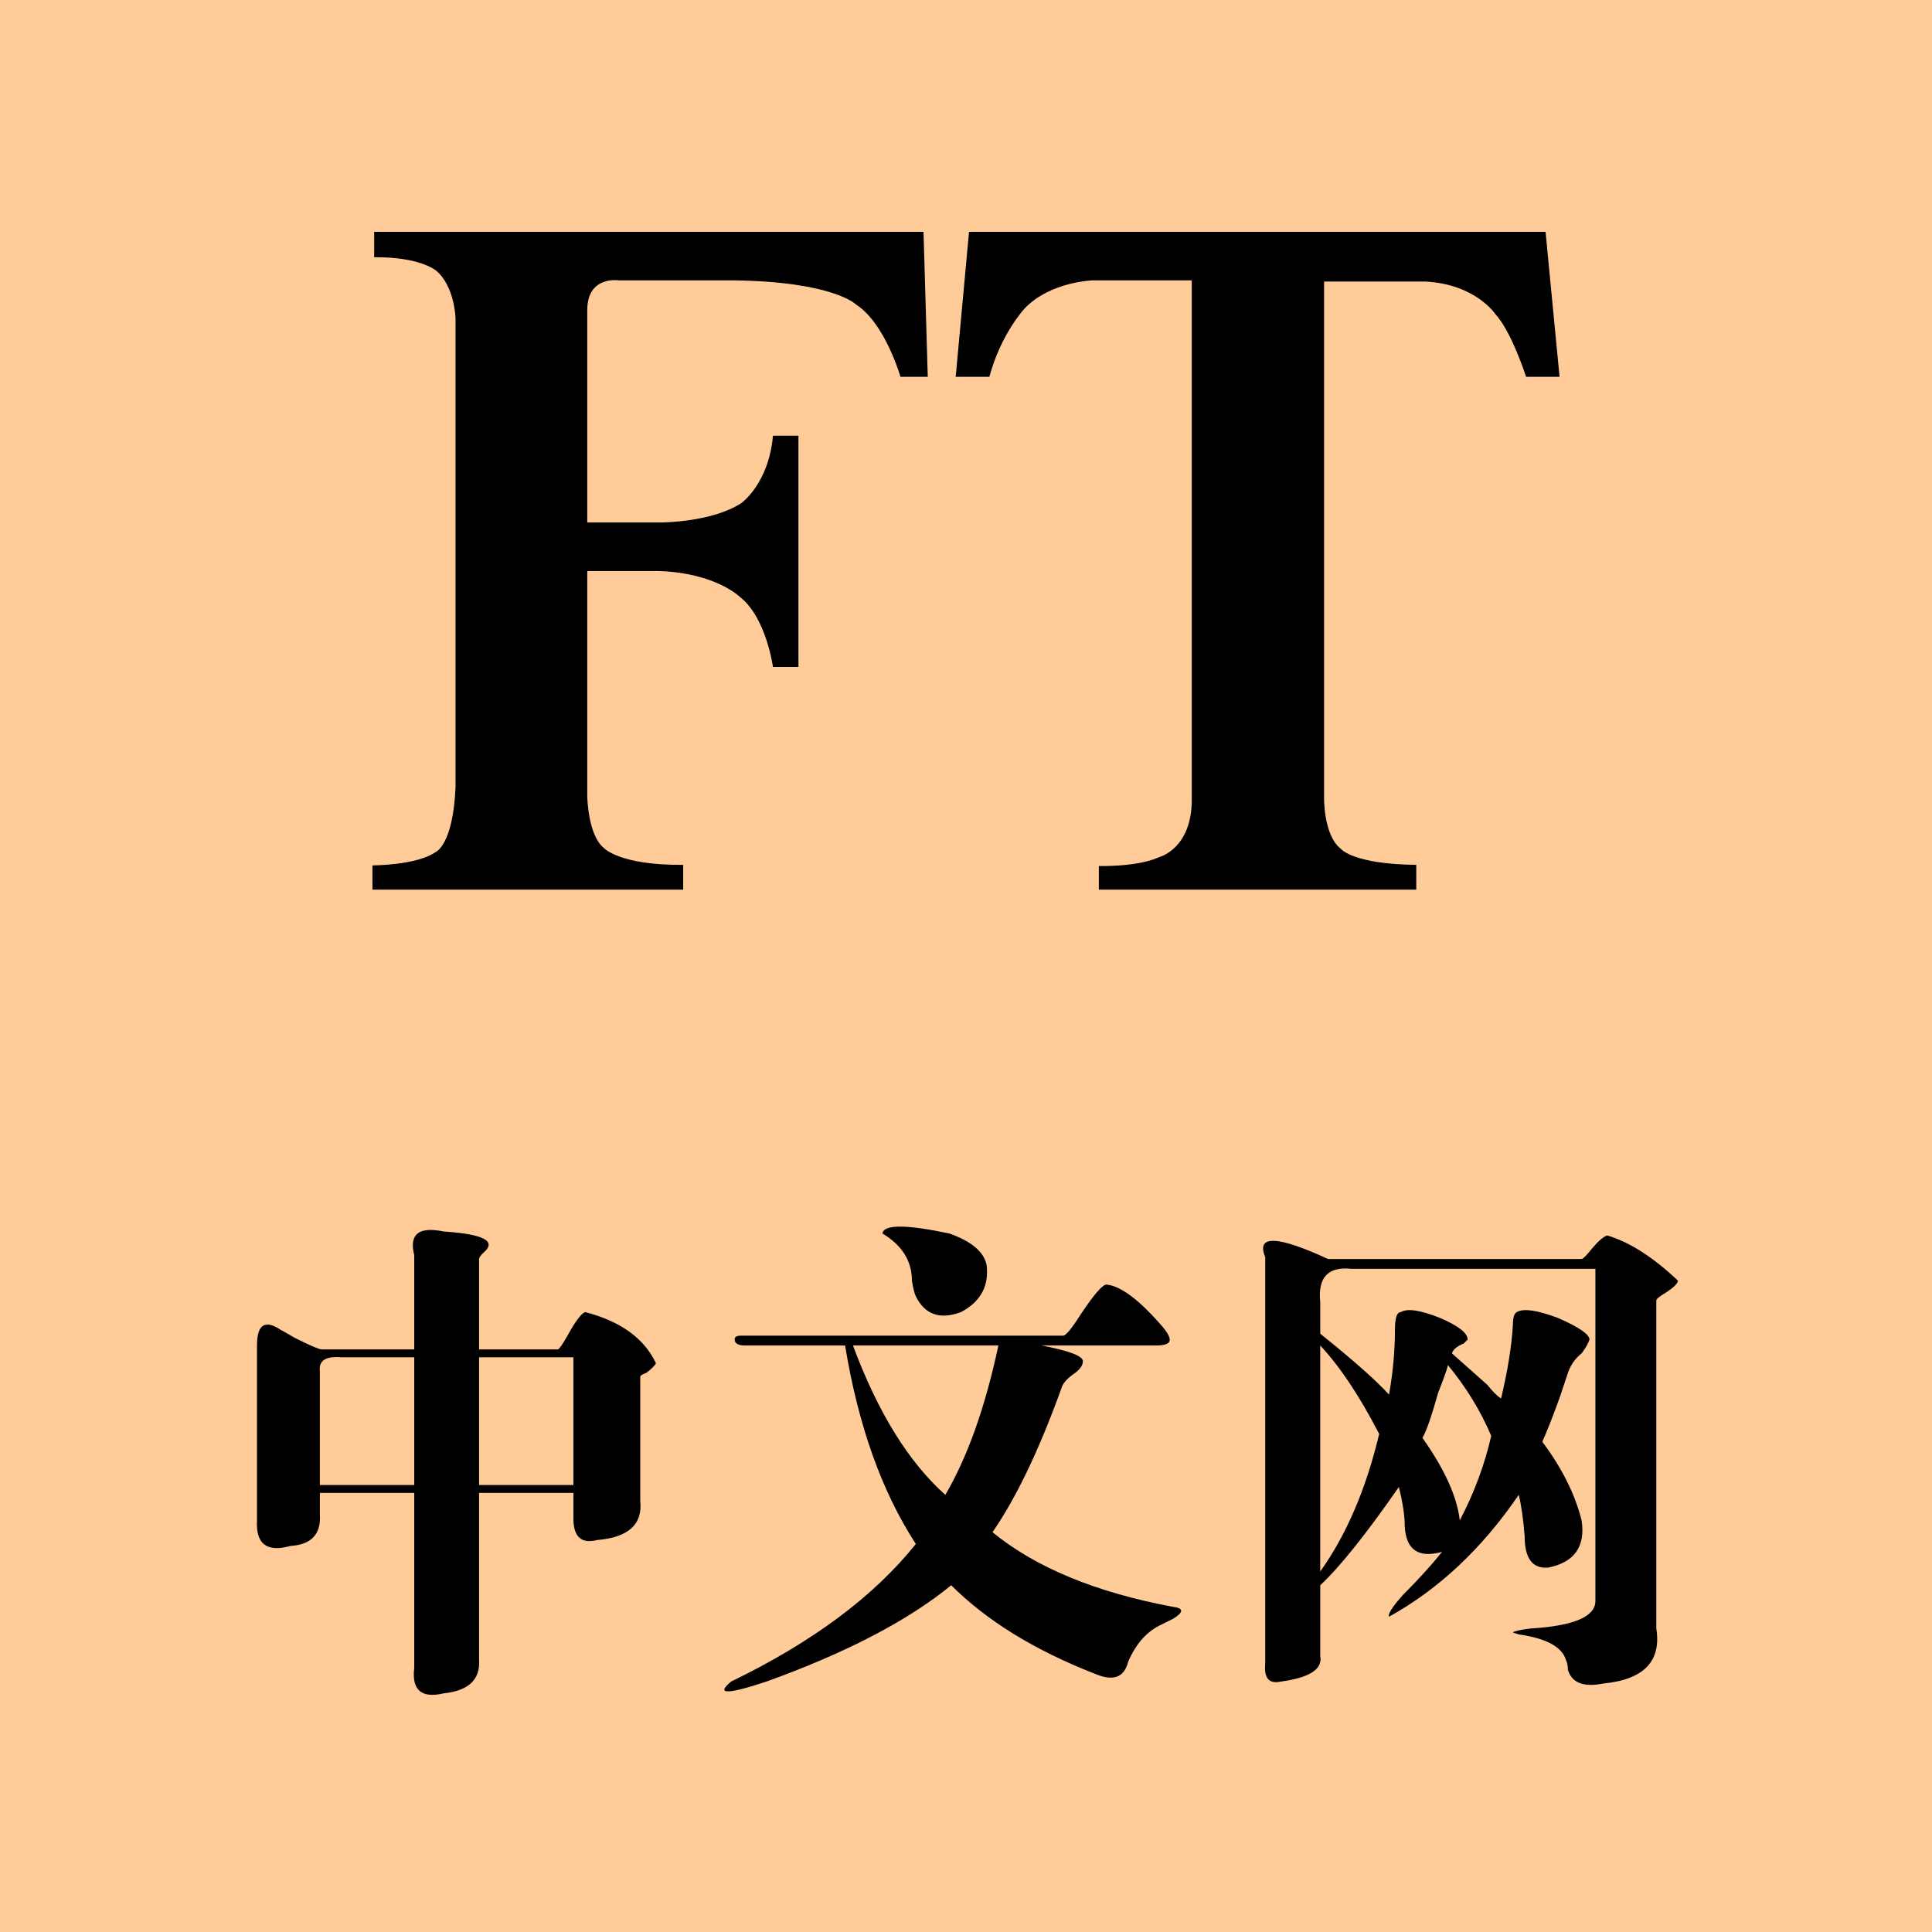
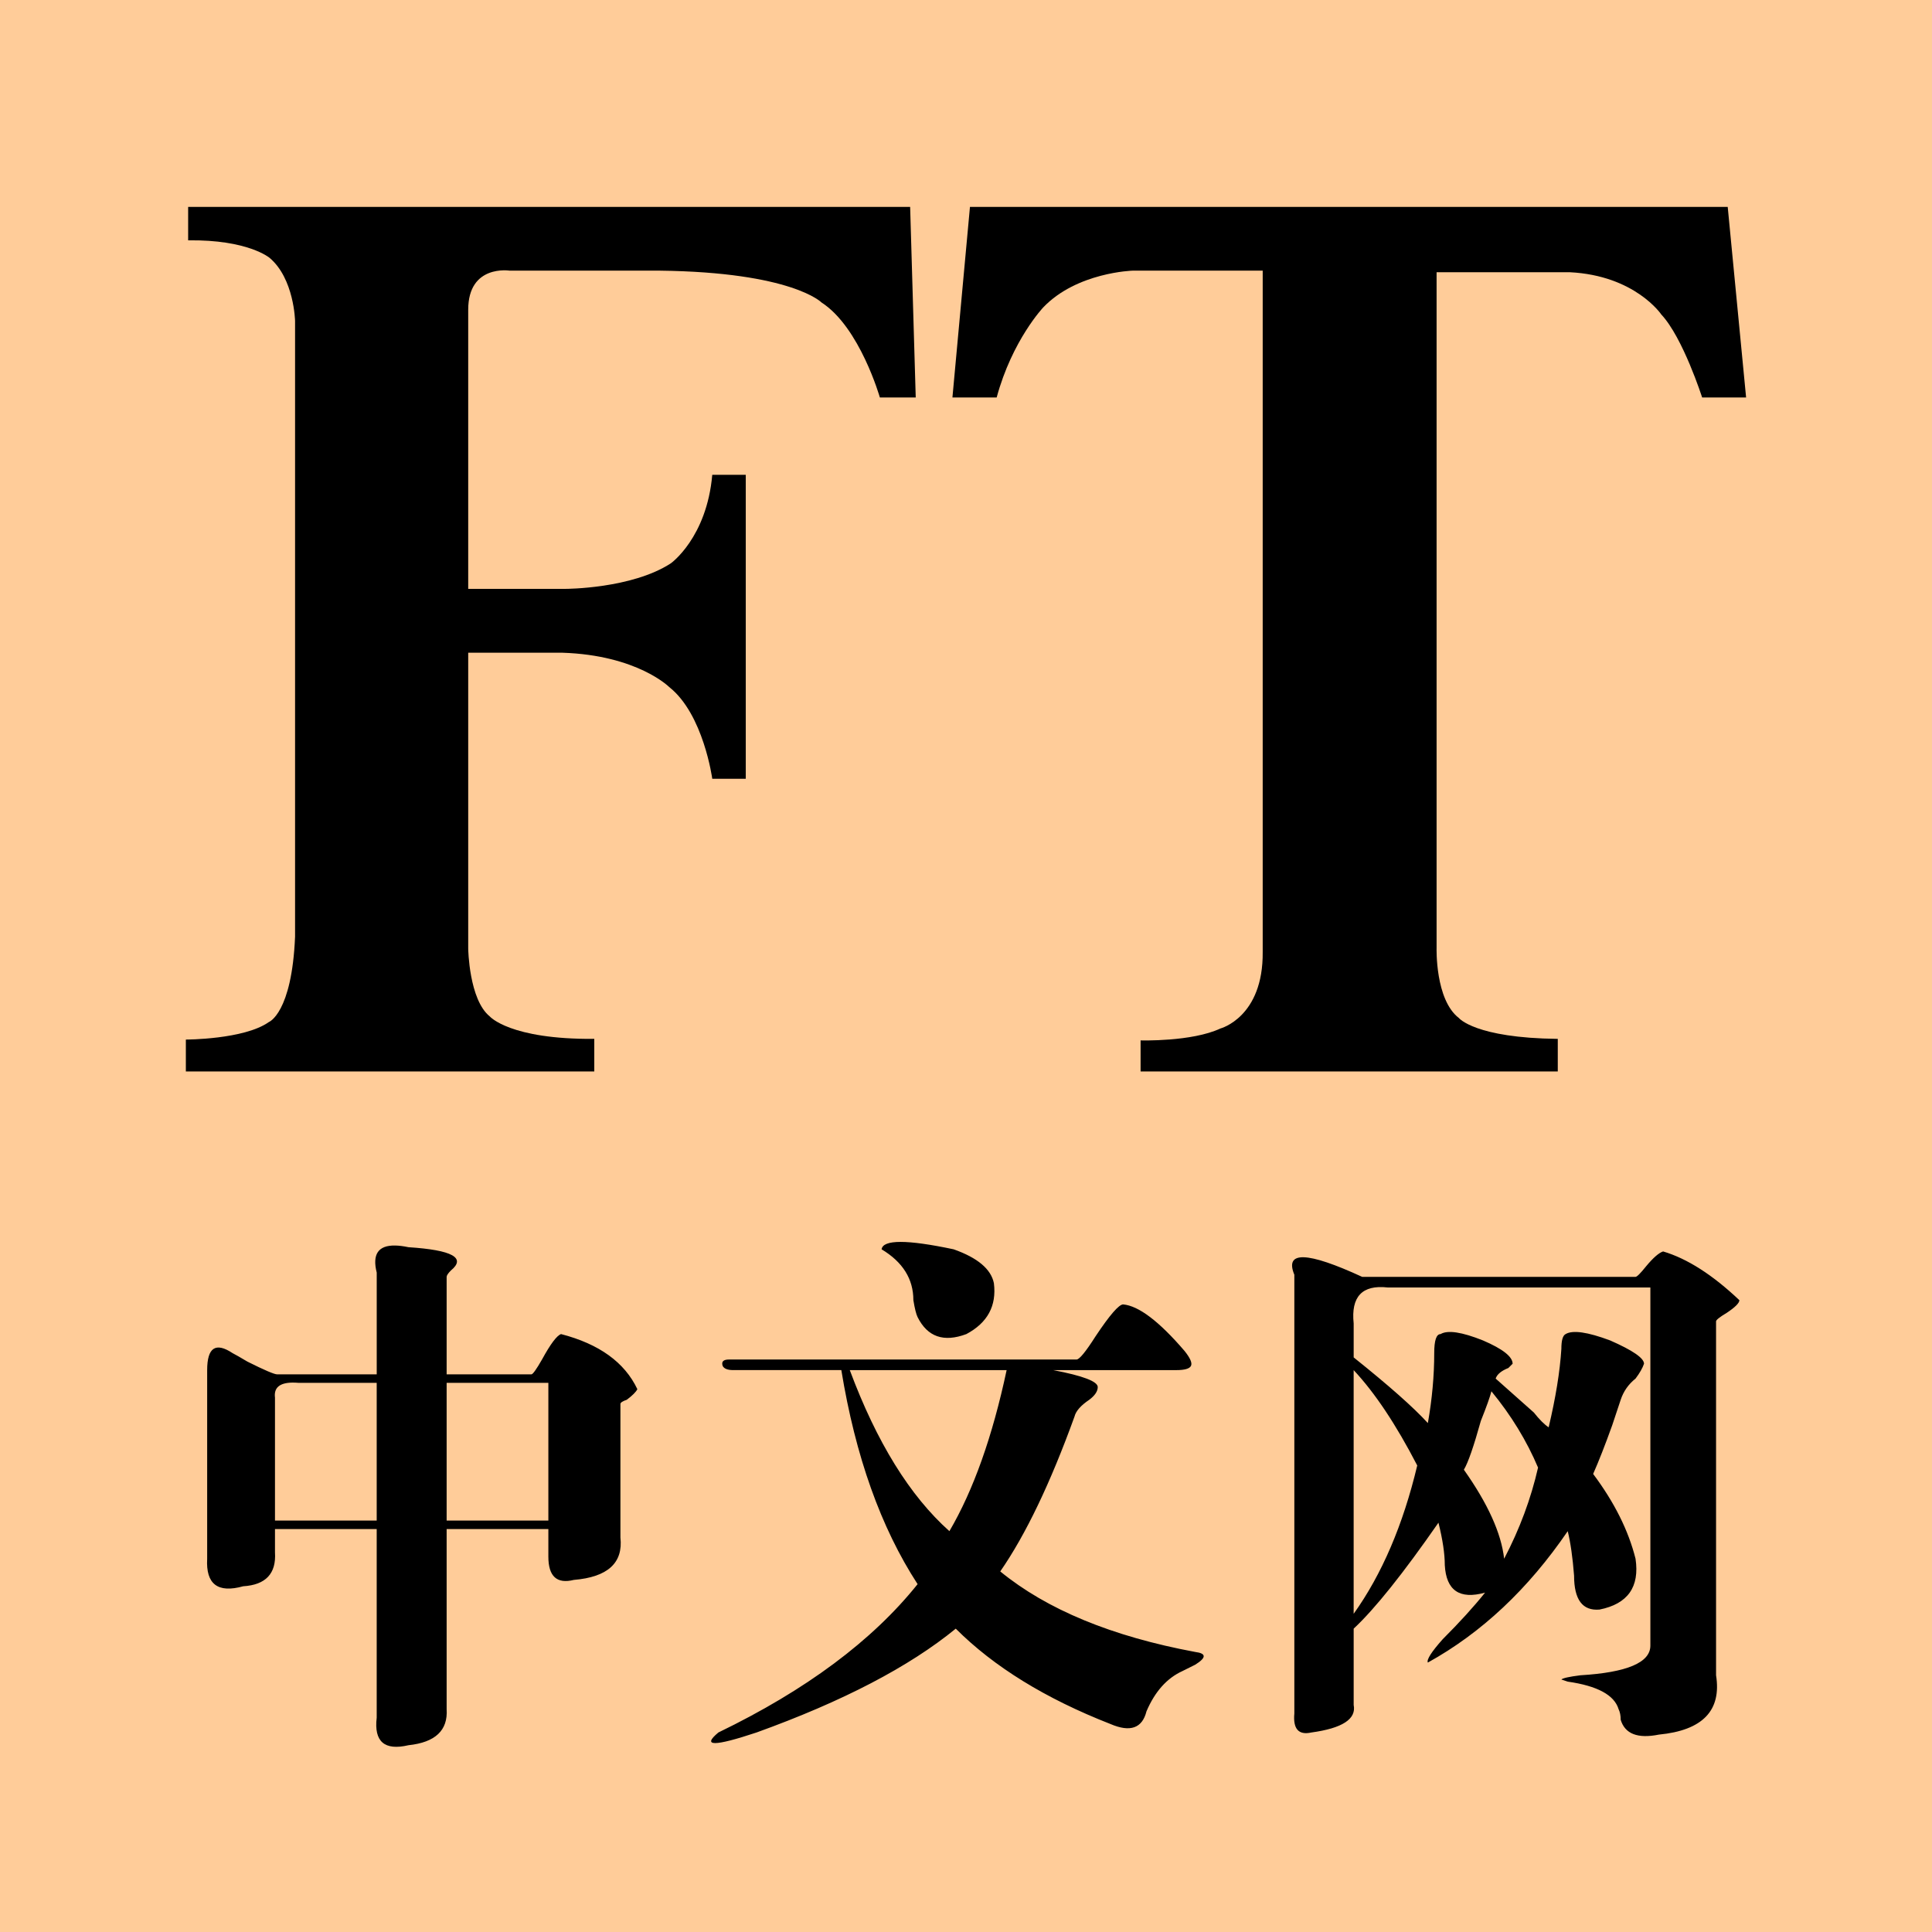
<svg xmlns="http://www.w3.org/2000/svg" version="1.1" id="Layer_1" x="0px" y="0px" width="100" height="100" viewBox="0 0 100 100" enable-background="new 0 0 511.999 512" xml:space="preserve">
  <defs id="defs22" />
-   <rect width="100%" height="100%" x="0" y="0" fill="#ffcc99" />
-   <g id="g4147" transform="scale(0.1953125,0.1953125)">
-     <g id="g6">
-       <path id="path8" d="M 99.162,61.439 244.74,61.439 245.867,99.867 238.635,99.867 C 238.635,99.867 234.591,85.699 226.881,80.722 226.881,80.722 220.943,74.615 194.248,74.296 L 163.986,74.296 C 163.986,74.296 155.631,72.98 155.631,82.175 L 155.631,138.458 175.262,138.458 C 175.262,138.458 188.576,138.458 196.487,133.312 196.487,133.312 203.725,128.169 204.841,115.466 L 211.595,115.466 211.595,176.747 204.841,176.747 C 204.841,176.747 203.078,163.71 196.153,158.251 196.153,158.251 189.727,151.825 174.621,151.335 L 155.632,151.335 155.632,211.026 C 155.632,211.026 155.79,221.294 159.977,224.667 159.977,224.667 163.988,229.336 181.052,229.195 L 181.052,235.767 98.7,235.767 98.7,229.335 C 98.7,229.335 110.448,229.335 115.435,225.803 115.435,225.803 120.073,224.045 120.72,208.584 L 120.72,84.438 C 120.72,84.438 120.55,75.905 115.578,71.713 115.578,71.713 111.243,68.02 99.161,68.184 L 99.161,61.439 Z" />
-       <path id="path10" d="M 256.802,61.439 409.591,61.439 413.298,99.867 404.433,99.867 C 404.433,99.867 400.576,87.811 396.208,83.147 396.208,83.147 390.917,75.267 377.735,74.615 L 350.891,74.615 350.891,210.851 C 350.891,210.851 350.567,221.294 355.385,224.99 355.385,224.99 358.615,229.018 375.326,229.196 L 375.326,235.768 291.207,235.768 291.207,229.505 C 291.207,229.505 301.527,229.81 307.301,227.104 307.301,227.104 315.971,224.842 315.828,211.647 L 315.828,74.297 289.599,74.297 C 289.599,74.297 278.367,74.615 271.589,81.693 271.589,81.693 265.323,88.289 262.187,99.867 L 253.267,99.867 256.802,61.439 Z" />
-     </g>
-     <path id="path14" d="M 238.539,325.064 C 235.587,325.064 234.025,325.67 233.854,326.883 239.062,330.008 241.666,334.174 241.666,339.383 242.008,341.465 242.356,342.858 242.707,343.549 245.131,348.416 249.129,349.799 254.688,347.715 259.897,344.942 262.148,340.774 261.457,335.215 260.757,331.748 257.462,328.965 251.562,326.883 245.833,325.67 241.491,325.064 238.539,325.064 Z M 114.291,325.949 C 110.146,325.882 108.641,328.102 109.773,332.611 L 109.773,357.611 85.295,357.611 C 84.595,357.611 82.169,356.57 78.002,354.486 76.26,353.445 75.046,352.754 74.355,352.402 72.271,351.019 70.71,350.67 69.668,351.361 68.627,352.06 68.105,353.795 68.105,356.57 L 68.105,402.926 C 67.755,409.176 70.711,411.435 76.961,409.695 82.51,409.353 85.113,406.57 84.771,401.361 L 84.771,395.633 109.771,395.633 109.771,441.986 C 109.07,447.886 111.676,450.141 117.584,448.758 124.176,448.057 127.301,445.111 126.959,439.902 L 126.959,395.633 151.959,395.633 151.959,402.402 C 151.959,407.269 154.042,409.174 158.209,408.133 166.542,407.442 170.359,403.965 169.668,397.715 L 169.668,364.902 C 169.668,364.56 170.187,364.211 171.229,363.861 172.612,362.819 173.481,361.957 173.832,361.258 170.707,354.666 164.457,350.149 155.082,347.715 154.04,348.067 152.478,350.149 150.395,353.965 149.004,356.398 148.133,357.611 147.791,357.611 L 126.957,357.611 126.957,333.652 C 126.957,333.311 127.299,332.791 127.998,332.09 131.815,328.965 128.34,327.06 117.582,326.361 116.344,326.102 115.248,325.965 114.291,325.949 Z M 425.92,327.402 C 424.878,327.753 423.485,328.965 421.752,331.049 420.36,332.792 419.49,333.652 419.148,333.652 L 351.961,333.652 C 338.419,327.402 332.859,327.233 335.293,333.133 L 335.293,440.945 C 334.943,444.762 336.336,446.324 339.461,445.633 347.094,444.591 350.569,442.328 349.877,438.861 L 349.877,420.111 C 355.086,415.254 362.027,406.57 370.711,394.07 371.752,398.236 372.271,401.711 372.271,404.486 372.613,410.736 375.918,412.998 382.168,411.258 379.385,414.733 375.919,418.549 371.752,422.715 368.968,425.84 367.755,427.754 368.105,428.445 381.296,421.152 392.755,410.394 402.48,396.152 403.171,398.936 403.693,402.582 404.043,407.09 404.043,412.998 406.126,415.774 410.293,415.424 417.234,414.041 420.187,409.873 419.146,402.924 417.404,395.983 413.937,389.041 408.729,382.09 410.112,378.965 411.676,374.978 413.422,370.109 414.464,366.984 415.154,364.9 415.504,363.859 416.196,361.775 417.408,360.043 419.15,358.65 420.191,357.267 420.882,356.047 421.232,355.006 421.232,353.622 418.45,351.709 412.9,349.275 407.341,347.193 403.696,346.674 401.963,347.715 401.263,348.066 400.92,349.275 400.92,351.359 400.57,356.917 399.528,363.338 397.795,370.631 396.753,369.94 395.531,368.726 394.148,366.984 391.023,364.209 387.898,361.433 384.773,358.65 385.115,357.608 386.156,356.746 387.898,356.047 L 388.939,355.006 C 388.939,353.272 386.506,351.359 381.648,349.275 376.439,347.193 372.965,346.674 371.232,347.715 370.191,347.715 369.67,349.277 369.67,352.402 369.67,357.961 369.149,363.692 368.107,369.59 364.633,365.773 358.555,360.394 349.879,353.445 L 349.879,345.111 C 349.18,338.519 351.963,335.567 358.213,336.258 L 422.797,336.258 422.797,424.277 C 422.797,428.445 417.065,430.879 405.607,431.57 402.823,431.92 401.262,432.269 400.92,432.611 L 402.482,433.133 C 409.774,434.174 413.94,436.427 414.982,439.902 415.324,440.595 415.504,441.465 415.504,442.508 416.546,445.975 419.671,447.195 424.879,446.152 435.637,445.111 440.323,440.244 438.939,431.57 L 438.939,344.59 C 438.939,344.248 439.804,343.549 441.545,342.508 443.628,341.123 444.67,340.082 444.67,339.383 438.07,333.133 431.82,329.144 425.92,327.402 Z M 293.229,340.424 C 292.188,340.424 289.925,343.027 286.459,348.234 284.025,352.059 282.462,353.963 281.771,353.963 L 196.354,353.963 C 194.963,353.963 194.443,354.484 194.793,355.525 195.134,356.226 196.004,356.568 197.396,356.568 L 223.957,356.568 C 227.424,377.752 233.674,395.289 242.707,409.172 231.59,423.065 215.273,435.213 193.748,445.631 189.582,449.098 192.707,449.098 203.123,445.631 224.299,437.989 240.623,429.484 252.082,420.109 261.457,429.485 274.129,437.299 290.104,443.549 294.962,445.633 297.915,444.59 298.957,440.424 301.04,435.557 303.988,432.269 307.812,430.527 308.503,430.186 309.546,429.666 310.938,428.965 313.712,427.233 313.712,426.192 310.938,425.84 290.445,422.024 274.478,415.424 263.02,406.049 269.27,397.024 275.34,384.353 281.248,368.027 281.59,366.644 282.812,365.254 284.895,363.861 286.279,362.82 286.979,361.777 286.979,360.736 286.979,359.353 283.331,357.961 276.039,356.57 L 306.248,356.57 C 308.332,356.57 309.545,356.228 309.895,355.527 310.237,354.835 309.716,353.623 308.332,351.883 302.082,344.59 297.046,340.774 293.229,340.424 Z M 226.041,356.57 264.582,356.57 C 261.108,372.894 256.42,386.086 250.52,396.152 240.795,387.478 232.633,374.277 226.041,356.57 Z M 349.873,356.57 C 355.082,362.129 360.29,369.942 365.498,380.008 362.023,394.59 356.815,406.748 349.873,416.465 L 349.873,356.57 Z M 89.043,359.641 C 89.493,359.635 89.977,359.653 90.498,359.695 L 109.77,359.695 109.77,393.549 84.77,393.549 84.77,363.34 C 84.463,360.913 85.891,359.682 89.043,359.641 Z M 126.957,359.695 151.957,359.695 151.957,393.549 126.957,393.549 126.957,359.695 Z M 383.729,361.777 C 388.587,367.686 392.402,373.935 395.188,380.527 393.447,388.169 390.671,395.633 386.855,402.924 386.154,396.674 382.858,389.383 376.959,381.049 378,379.316 379.384,375.32 381.125,369.07 382.508,365.603 383.379,363.17 383.729,361.777 Z" />
+   <rect width="100%" height="100%" x="0" y="0" fill="#ffcc99" id="rect7" />
+   <g id="g3337" transform="matrix(0.1985404,0,0,0.1985404,-0.8271844,-0.486378)">
+     <path d="M 53.217,56.385 241.442,56.385 242.899,106.07 233.548,106.07 C 233.548,106.07 228.32,87.751 218.351,81.316 218.351,81.316 210.674,73.42 176.158,73.008 L 137.031,73.008 C 137.031,73.008 126.229,71.306 126.229,83.195 L 126.229,155.966 151.61,155.966 C 151.61,155.966 168.825,155.966 179.053,149.312 179.053,149.312 188.412,142.663 189.854,126.239 L 198.587,126.239 198.587,205.472 189.854,205.472 C 189.854,205.472 187.575,188.615 178.621,181.557 178.621,181.557 170.313,173.249 150.782,172.615 L 126.23,172.615 126.23,249.792 C 126.23,249.792 126.434,263.068 131.848,267.429 131.848,267.429 137.034,273.466 159.097,273.284 L 159.097,281.781 52.62,281.781 52.62,273.465 C 52.62,273.465 67.81,273.465 74.257,268.898 74.257,268.898 80.254,266.625 81.091,246.635 L 81.091,86.121 C 81.091,86.121 80.871,75.088 74.442,69.668 74.442,69.668 68.837,64.893 53.216,65.105 L 53.216,56.385 Z" id="path8" />
+     <path d="M 257.037,56.385 454.585,56.385 459.378,106.07 447.916,106.07 C 447.916,106.07 442.929,90.482 437.282,84.452 437.282,84.452 430.441,74.263 413.397,73.42 L 378.689,73.42 378.689,249.566 C 378.689,249.566 378.27,263.068 384.5,267.847 384.5,267.847 388.676,273.055 410.282,273.285 L 410.282,281.782 301.521,281.782 301.521,273.685 C 301.521,273.685 314.864,274.079 322.33,270.58 322.33,270.58 333.54,267.656 333.355,250.595 L 333.355,73.009 299.442,73.009 C 299.442,73.009 284.92,73.42 276.156,82.572 276.156,82.572 268.054,91.1 264,106.07 L 252.467,106.07 257.037,56.385 Z" id="path10" />
  </g>
+   <path id="path14" d="M 46.618,64.281 C 45.996,64.281 45.667,64.409 45.631,64.664 46.728,65.323 47.276,66.2 47.276,67.297 47.348,67.735 47.422,68.029 47.495,68.174 48.006,69.199 48.848,69.491 50.019,69.052 51.116,68.468 51.59,67.59 51.444,66.419 51.297,65.689 50.603,65.103 49.36,64.664 48.154,64.409 47.239,64.281 46.618,64.281 Z M 20.45,64.468 C 19.577,64.454 19.26,64.921 19.499,65.871 L 19.499,71.136 14.344,71.136 C 14.196,71.136 13.685,70.917 12.808,70.478 12.441,70.259 12.185,70.113 12.04,70.039 11.601,69.748 11.272,69.674 11.052,69.82 10.833,69.967 10.723,70.332 10.723,70.917 L 10.723,80.68 C 10.65,81.996 11.272,82.472 12.588,82.105 13.757,82.033 14.305,81.447 14.233,80.35 L 14.233,79.144 19.498,79.144 19.498,88.906 C 19.351,90.148 19.9,90.623 21.144,90.332 22.532,90.184 23.19,89.564 23.118,88.467 L 23.118,79.144 28.383,79.144 28.383,80.569 C 28.383,81.594 28.822,81.995 29.7,81.776 31.455,81.63 32.259,80.898 32.113,79.582 L 32.113,72.671 C 32.113,72.6 32.222,72.526 32.442,72.452 32.733,72.233 32.916,72.051 32.99,71.904 32.332,70.516 31.016,69.564 29.041,69.052 28.822,69.126 28.493,69.564 28.054,70.368 27.761,70.88 27.578,71.136 27.506,71.136 L 23.118,71.136 23.118,66.09 C 23.118,66.018 23.19,65.909 23.337,65.761 24.141,65.103 23.409,64.702 21.143,64.555 20.883,64.5 20.652,64.471 20.45,64.468 Z M 86.081,64.774 C 85.861,64.848 85.568,65.103 85.203,65.542 84.91,65.909 84.727,66.09 84.655,66.09 L 70.505,66.09 C 67.653,64.774 66.482,64.738 66.995,65.981 L 66.995,88.686 C 66.921,89.49 67.214,89.819 67.872,89.674 69.48,89.454 70.212,88.978 70.066,88.248 L 70.066,84.299 C 71.163,83.276 72.625,81.447 74.454,78.814 74.673,79.692 74.782,80.424 74.782,81.008 74.854,82.324 75.55,82.801 76.867,82.434 76.281,83.166 75.55,83.97 74.673,84.847 74.087,85.505 73.831,85.909 73.905,86.054 76.683,84.518 79.097,82.252 81.145,79.253 81.29,79.839 81.4,80.607 81.474,81.556 81.474,82.801 81.912,83.385 82.79,83.311 84.252,83.02 84.874,82.142 84.655,80.679 84.288,79.217 83.557,77.755 82.461,76.291 82.752,75.633 83.081,74.794 83.449,73.768 83.668,73.11 83.814,72.671 83.887,72.452 84.033,72.013 84.288,71.648 84.656,71.355 84.875,71.064 85.02,70.806 85.094,70.587 85.094,70.296 84.508,69.893 83.339,69.38 82.168,68.942 81.401,68.833 81.036,69.052 80.888,69.126 80.816,69.38 80.816,69.819 80.742,70.99 80.523,72.342 80.158,73.878 79.938,73.733 79.681,73.477 79.39,73.11 78.732,72.526 78.073,71.941 77.415,71.355 77.487,71.135 77.707,70.954 78.073,70.807 L 78.293,70.587 C 78.293,70.222 77.78,69.819 76.757,69.38 75.66,68.942 74.929,68.833 74.564,69.052 74.344,69.052 74.235,69.381 74.235,70.039 74.235,71.21 74.125,72.417 73.906,73.659 73.174,72.855 71.894,71.722 70.066,70.259 L 70.066,68.503 C 69.919,67.115 70.505,66.493 71.822,66.639 L 85.423,66.639 85.423,85.176 C 85.423,86.054 84.216,86.567 81.803,86.712 81.217,86.786 80.888,86.859 80.816,86.931 L 81.145,87.041 C 82.681,87.26 83.558,87.735 83.778,88.467 83.85,88.613 83.887,88.796 83.887,89.016 84.107,89.746 84.765,90.003 85.862,89.783 88.127,89.564 89.114,88.539 88.823,86.712 L 88.823,68.394 C 88.823,68.321 89.005,68.174 89.372,67.955 89.81,67.664 90.03,67.444 90.03,67.297 88.64,65.981 87.324,65.141 86.081,64.774 Z M 58.135,67.516 C 57.916,67.516 57.44,68.064 56.71,69.161 56.197,69.967 55.868,70.368 55.723,70.368 L 37.733,70.368 C 37.44,70.368 37.331,70.478 37.404,70.697 37.476,70.844 37.66,70.916 37.953,70.916 L 43.547,70.916 C 44.277,75.378 45.593,79.071 47.495,81.995 45.154,84.921 41.718,87.479 37.184,89.673 36.307,90.404 36.965,90.404 39.159,89.673 43.619,88.064 47.057,86.273 49.47,84.299 51.444,86.273 54.113,87.919 57.478,89.235 58.501,89.674 59.122,89.454 59.342,88.577 59.781,87.552 60.401,86.859 61.207,86.492 61.353,86.421 61.572,86.311 61.865,86.164 62.449,85.799 62.449,85.579 61.865,85.505 57.549,84.702 54.186,83.311 51.773,81.337 53.09,79.436 54.368,76.768 55.613,73.33 55.684,73.038 55.942,72.746 56.38,72.452 56.672,72.233 56.819,72.013 56.819,71.794 56.819,71.503 56.051,71.21 54.515,70.917 L 60.878,70.917 C 61.316,70.917 61.572,70.845 61.645,70.697 61.718,70.551 61.608,70.296 61.316,69.93 60,68.394 58.939,67.59 58.135,67.516 Z M 43.985,70.917 52.103,70.917 C 51.371,74.355 50.383,77.133 49.141,79.253 47.093,77.426 45.374,74.646 43.985,70.917 Z M 70.065,70.917 C 71.162,72.088 72.259,73.733 73.356,75.853 72.624,78.924 71.527,81.485 70.065,83.531 L 70.065,70.917 Z M 15.133,71.563 C 15.228,71.562 15.33,71.566 15.439,71.575 L 19.498,71.575 19.498,78.705 14.233,78.705 14.233,72.343 C 14.168,71.831 14.469,71.572 15.133,71.563 Z M 23.118,71.575 28.383,71.575 28.383,78.705 23.118,78.705 23.118,71.575 Z M 77.195,72.013 C 78.219,73.258 79.022,74.574 79.609,75.962 79.242,77.572 78.658,79.144 77.854,80.679 77.706,79.363 77.012,77.827 75.77,76.072 75.989,75.707 76.28,74.866 76.647,73.549 76.938,72.819 77.122,72.307 77.195,72.013 Z" />
</svg>
